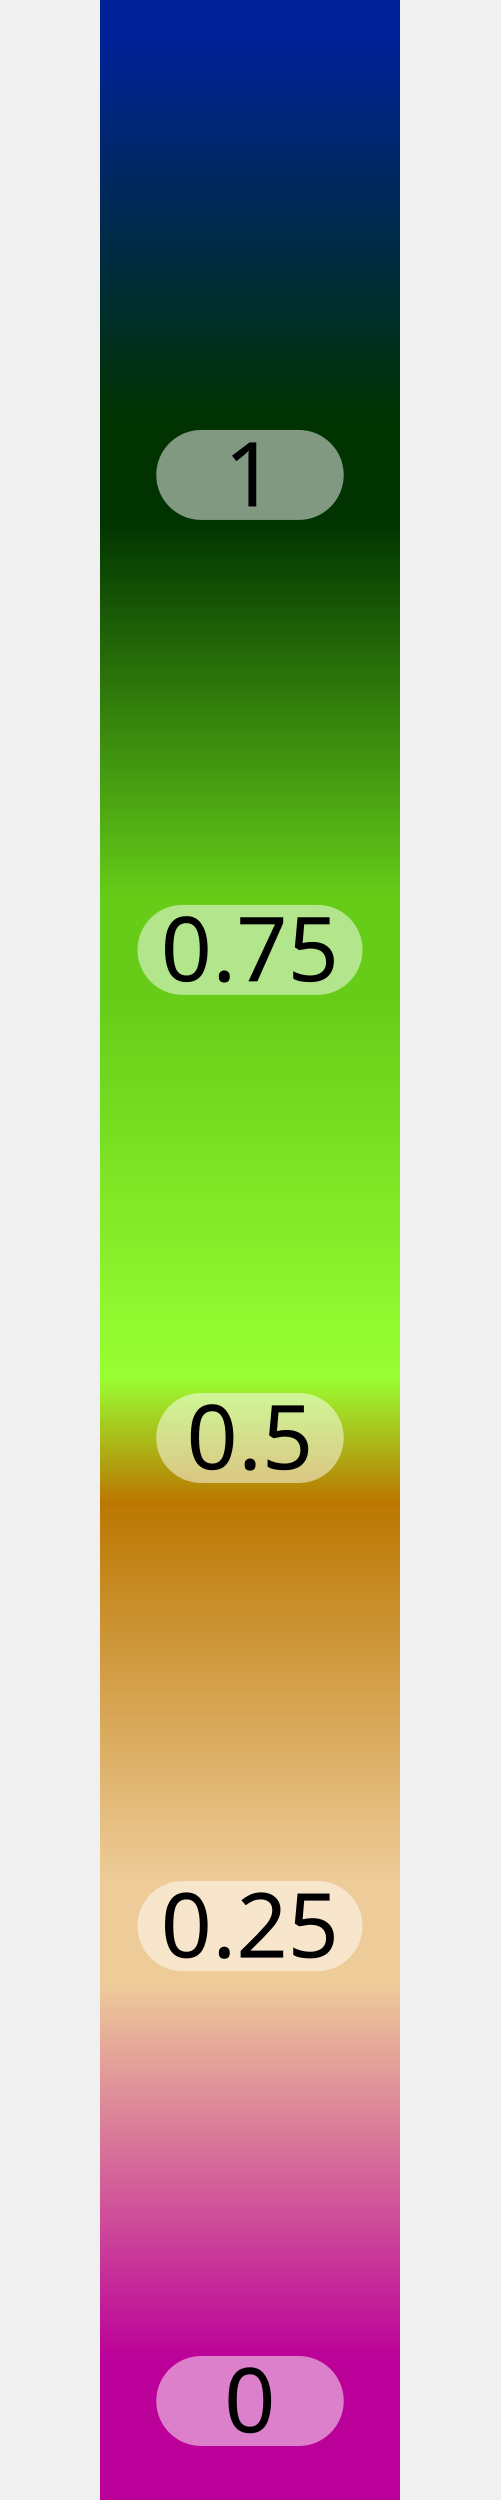
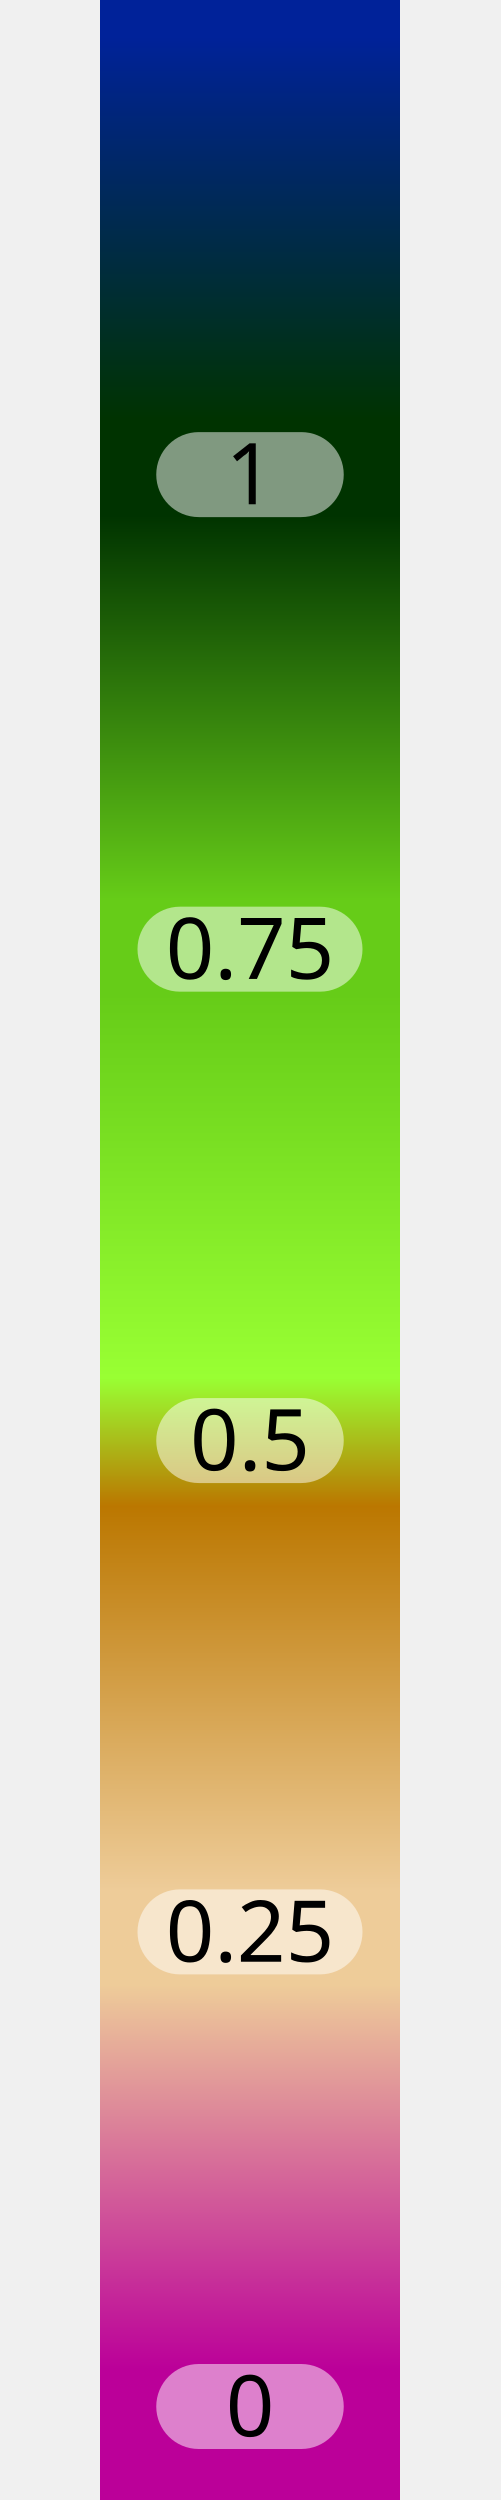
<svg xmlns="http://www.w3.org/2000/svg" width="60" height="300" viewBox="0 0 12 100">
  <defs>
    <linearGradient id="legend-gradient-528ab" x1="0" x2="0" y1="0" y2="1">
-       <stop offset="1.98%" stop-color="#002299" />
-       <stop offset="17.017%" stop-color="#003300" />
-       <stop offset="17.017%" stop-color="#003300" />
-       <stop offset="20.977%" stop-color="#003300" />
-       <stop offset="20.977%" stop-color="#003300" />
-       <stop offset="36.015%" stop-color="#66cc18" />
-       <stop offset="36.015%" stop-color="#66cc18" />
-       <stop offset="39.975%" stop-color="#66cc18" />
-       <stop offset="39.975%" stop-color="#66cc18" />
-       <stop offset="55.013%" stop-color="#99ff33" />
-       <stop offset="55.013%" stop-color="#99ff33" />
-       <stop offset="60.025%" stop-color="#bb7700" />
-       <stop offset="60.025%" stop-color="#bb7700" />
-       <stop offset="75.062%" stop-color="#eecc99" />
-       <stop offset="75.062%" stop-color="#eecc99" />
-       <stop offset="79.022%" stop-color="#eecc99" />
-       <stop offset="79.022%" stop-color="#eecc99" />
-       <stop offset="94.06%" stop-color="#bb0099" />
-       <stop offset="94.06%" stop-color="#bb0099" />
-       <stop offset="98.02%" stop-color="#bb0099" />
+       <stop offset="1.87%" stop-color="#002299" />
+       <stop offset="17.114%" stop-color="#003300" />
+       <stop offset="17.114%" stop-color="#003300" />
+       <stop offset="20.854%" stop-color="#003300" />
+       <stop offset="20.854%" stop-color="#003300" />
+       <stop offset="36.097%" stop-color="#66cc18" />
+       <stop offset="36.097%" stop-color="#66cc18" />
+       <stop offset="39.837%" stop-color="#66cc18" />
+       <stop offset="39.837%" stop-color="#66cc18" />
+       <stop offset="55.081%" stop-color="#99ff33" />
+       <stop offset="55.081%" stop-color="#99ff33" />
+       <stop offset="60.163%" stop-color="#bb7700" />
+       <stop offset="60.163%" stop-color="#bb7700" />
+       <stop offset="75.406%" stop-color="#eecc99" />
+       <stop offset="75.406%" stop-color="#eecc99" />
+       <stop offset="79.146%" stop-color="#eecc99" />
+       <stop offset="79.146%" stop-color="#eecc99" />
+       <stop offset="94.39%" stop-color="#bb0099" />
+       <stop offset="94.39%" stop-color="#bb0099" />
+       <stop offset="98.13%" stop-color="#bb0099" />
    </linearGradient>
  </defs>
  <rect x="0" y="0" width="12" height="100" fill="url(#legend-gradient-528ab)" />
-   <rect fill="white" fill-opacity="0.5" x="2.25" y="17.198" width="7.5" height="3.6" rx="1.8" ry="1.8" />
-   <text x="6" y="18.997" dy="0.35em" font-family="sans-serif" font-size="3.6" style="text-anchor: middle">1</text>
-   <rect fill="white" fill-opacity="0.5" x="1.5" y="36.195" width="9" height="3.6" rx="1.8" ry="1.8" />
-   <text x="6" y="37.995" dy="0.35em" font-family="sans-serif" font-size="3.6" style="text-anchor: middle">0.75</text>
-   <rect fill="white" fill-opacity="0.5" x="2.25" y="55.719" width="7.5" height="3.6" rx="1.8" ry="1.8" />
-   <text x="6" y="57.519" dy="0.35em" font-family="sans-serif" font-size="3.6" style="text-anchor: middle">0.5</text>
-   <rect fill="white" fill-opacity="0.5" x="1.5" y="75.243" width="9" height="3.6" rx="1.8" ry="1.8" />
-   <text x="6" y="77.043" dy="0.35em" font-family="sans-serif" font-size="3.6" style="text-anchor: middle">0.25</text>
-   <rect fill="white" fill-opacity="0.5" x="2.25" y="94.24" width="7.5" height="3.6" rx="1.8" ry="1.8" />
-   <text x="6" y="96.04" dy="0.35em" font-family="sans-serif" font-size="3.6" style="text-anchor: middle">0</text>
+   <rect fill="white" fill-opacity="0.5" x="2.25" y="17.284" width="7.5" height="3.4" rx="1.7" ry="1.7" />
+   <text x="6" y="18.984" dy="0.35em" font-family="sans-serif" font-size="3.4" style="text-anchor: middle">1</text>
+   <rect fill="white" fill-opacity="0.5" x="1.5" y="36.267" width="9" height="3.4" rx="1.7" ry="1.7" />
+   <text x="6" y="37.968" dy="0.35em" font-family="sans-serif" font-size="3.4" style="text-anchor: middle">0.75</text>
+   <rect fill="white" fill-opacity="0.5" x="2.25" y="55.922" width="7.5" height="3.4" rx="1.7" ry="1.7" />
+   <text x="6" y="57.622" dy="0.35em" font-family="sans-serif" font-size="3.4" style="text-anchor: middle">0.5</text>
+   <rect fill="white" fill-opacity="0.5" x="1.5" y="75.576" width="9" height="3.4" rx="1.7" ry="1.7" />
+   <text x="6" y="77.276" dy="0.35em" font-family="sans-serif" font-size="3.4" style="text-anchor: middle">0.25</text>
+   <rect fill="white" fill-opacity="0.5" x="2.25" y="94.56" width="7.5" height="3.4" rx="1.7" ry="1.7" />
+   <text x="6" y="96.26" dy="0.35em" font-family="sans-serif" font-size="3.4" style="text-anchor: middle">0</text>
</svg>
